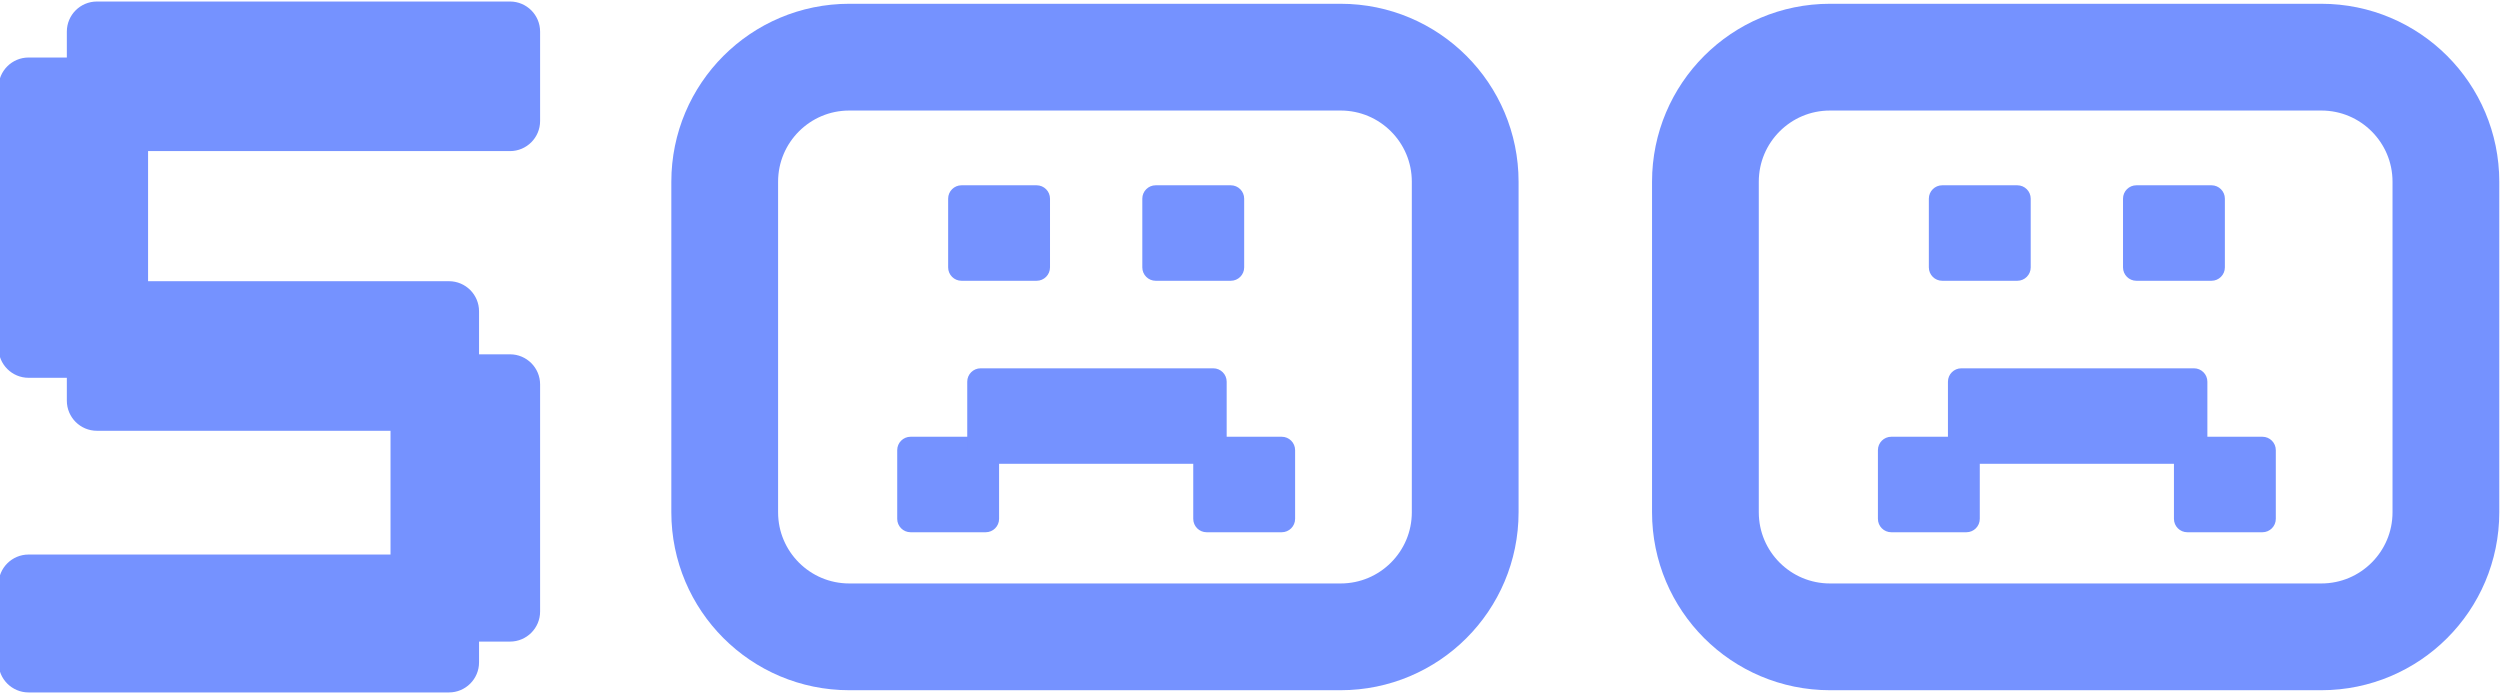
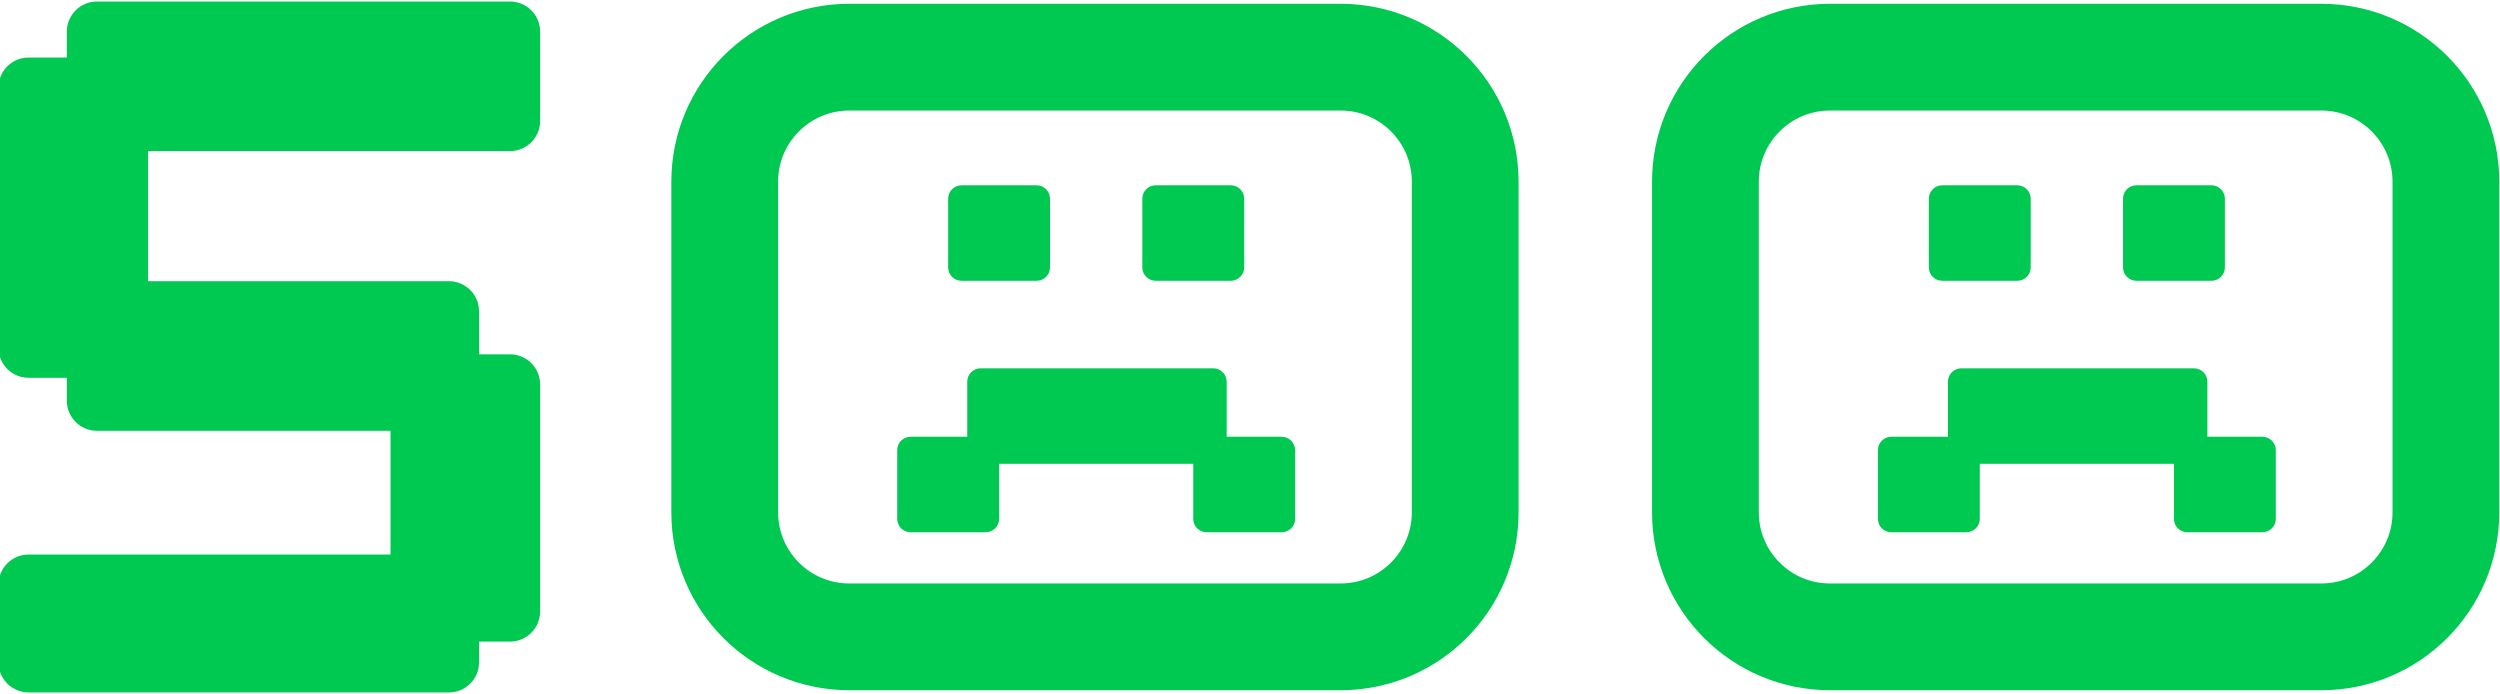
<svg xmlns="http://www.w3.org/2000/svg" width="562" height="156" viewBox="0 0 562 156" fill="none">
-   <rect x="0.161" y="13.43" width="32.626" height="71" rx="6.263" fill="#7592FF" />
-   <rect x="0.161" y="13.43" width="32.626" height="71" rx="6.263" stroke="#7592FF" />
-   <rect x="88.289" y="80.15" width="32.626" height="63.58" rx="6.263" fill="#7592FF" />
-   <rect x="88.289" y="80.15" width="32.626" height="63.58" rx="6.263" stroke="#7592FF" />
-   <rect x="15.525" y="33.467" width="32.626" height="105.389" rx="6.263" transform="rotate(-90 15.5254 33.4668)" fill="#7592FF" />
-   <rect x="15.525" y="33.467" width="32.626" height="105.389" rx="6.263" transform="rotate(-90 15.5254 33.4668)" stroke="#7592FF" />
-   <rect x="0.161" y="155.16" width="30" height="107.028" rx="6.263" transform="rotate(-90 0.161133 155.16)" fill="#7592FF" />
-   <rect x="0.161" y="155.16" width="30" height="107.028" rx="6.263" transform="rotate(-90 0.161133 155.16)" stroke="#7592FF" />
-   <rect x="15.525" y="96.34" width="32.626" height="91.664" rx="6.263" transform="rotate(-90 15.5254 96.3398)" fill="#7592FF" />
-   <rect x="15.525" y="96.34" width="32.626" height="91.664" rx="6.263" transform="rotate(-90 15.5254 96.3398)" stroke="#7592FF" />
-   <rect x="162.915" y="12.85" width="166.462" height="130.311" rx="28" stroke="#7592FF" stroke-width="24" />
-   <rect x="213.52" y="42.029" width="22.145" height="20.714" rx="2.634" fill="#7592FF" stroke="#7592FF" stroke-width="0.753" />
-   <rect x="257.168" y="42.029" width="22.145" height="20.714" rx="2.634" fill="#7592FF" stroke="#7592FF" stroke-width="0.753" />
-   <rect x="268.618" y="98.558" width="22.145" height="20.714" rx="2.634" fill="#7592FF" stroke="#7592FF" stroke-width="0.753" />
-   <rect x="202.071" y="98.558" width="22.145" height="20.714" rx="2.634" fill="#7592FF" stroke="#7592FF" stroke-width="0.753" />
-   <rect x="217.813" y="83.173" width="57.566" height="20.714" rx="2.634" fill="#7592FF" stroke="#7592FF" stroke-width="0.753" />
-   <rect x="383.377" y="12.85" width="166.462" height="130.311" rx="28" stroke="#7592FF" stroke-width="24" />
-   <rect x="433.982" y="42.029" width="22.145" height="20.714" rx="2.634" fill="#7592FF" stroke="#7592FF" stroke-width="0.753" />
-   <rect x="477.63" y="42.029" width="22.145" height="20.714" rx="2.634" fill="#7592FF" stroke="#7592FF" stroke-width="0.753" />
-   <rect x="489.079" y="98.558" width="22.145" height="20.714" rx="2.634" fill="#7592FF" stroke="#7592FF" stroke-width="0.753" />
-   <rect x="422.533" y="98.558" width="22.145" height="20.714" rx="2.634" fill="#7592FF" stroke="#7592FF" stroke-width="0.753" />
-   <rect x="438.275" y="83.173" width="57.566" height="20.714" rx="2.634" fill="#7592FF" stroke="#7592FF" stroke-width="0.753" />
+   <rect x="0.161" y="13.43" width="32.626" height="71" rx="6.263" fill="#00c951" />
+   <rect x="0.161" y="13.43" width="32.626" height="71" rx="6.263" stroke="#00c951" />
+   <rect x="88.289" y="80.15" width="32.626" height="63.58" rx="6.263" fill="#00c951" />
+   <rect x="88.289" y="80.15" width="32.626" height="63.58" rx="6.263" stroke="#00c951" />
+   <rect x="15.525" y="33.467" width="32.626" height="105.389" rx="6.263" transform="rotate(-90 15.5254 33.4668)" fill="#00c951" />
+   <rect x="15.525" y="33.467" width="32.626" height="105.389" rx="6.263" transform="rotate(-90 15.5254 33.4668)" stroke="#00c951" />
+   <rect x="0.161" y="155.16" width="30" height="107.028" rx="6.263" transform="rotate(-90 0.161133 155.16)" fill="#00c951" />
+   <rect x="0.161" y="155.16" width="30" height="107.028" rx="6.263" transform="rotate(-90 0.161133 155.16)" stroke="#00c951" />
+   <rect x="15.525" y="96.34" width="32.626" height="91.664" rx="6.263" transform="rotate(-90 15.5254 96.3398)" fill="#00c951" />
+   <rect x="15.525" y="96.34" width="32.626" height="91.664" rx="6.263" transform="rotate(-90 15.5254 96.3398)" stroke="#00c951" />
+   <rect x="162.915" y="12.85" width="166.462" height="130.311" rx="28" stroke="#00c951" stroke-width="24" />
+   <rect x="213.52" y="42.029" width="22.145" height="20.714" rx="2.634" fill="#00c951" stroke="#00c951" stroke-width="0.753" />
+   <rect x="257.168" y="42.029" width="22.145" height="20.714" rx="2.634" fill="#00c951" stroke="#00c951" stroke-width="0.753" />
+   <rect x="268.618" y="98.558" width="22.145" height="20.714" rx="2.634" fill="#00c951" stroke="#00c951" stroke-width="0.753" />
+   <rect x="202.071" y="98.558" width="22.145" height="20.714" rx="2.634" fill="#00c951" stroke="#00c951" stroke-width="0.753" />
+   <rect x="217.813" y="83.173" width="57.566" height="20.714" rx="2.634" fill="#00c951" stroke="#00c951" stroke-width="0.753" />
+   <rect x="383.377" y="12.85" width="166.462" height="130.311" rx="28" stroke="#00c951" stroke-width="24" />
+   <rect x="433.982" y="42.029" width="22.145" height="20.714" rx="2.634" fill="#00c951" stroke="#00c951" stroke-width="0.753" />
+   <rect x="477.63" y="42.029" width="22.145" height="20.714" rx="2.634" fill="#00c951" stroke="#00c951" stroke-width="0.753" />
+   <rect x="489.079" y="98.558" width="22.145" height="20.714" rx="2.634" fill="#00c951" stroke="#00c951" stroke-width="0.753" />
+   <rect x="422.533" y="98.558" width="22.145" height="20.714" rx="2.634" fill="#00c951" stroke="#00c951" stroke-width="0.753" />
+   <rect x="438.275" y="83.173" width="57.566" height="20.714" rx="2.634" fill="#00c951" stroke="#00c951" stroke-width="0.753" />
</svg>
